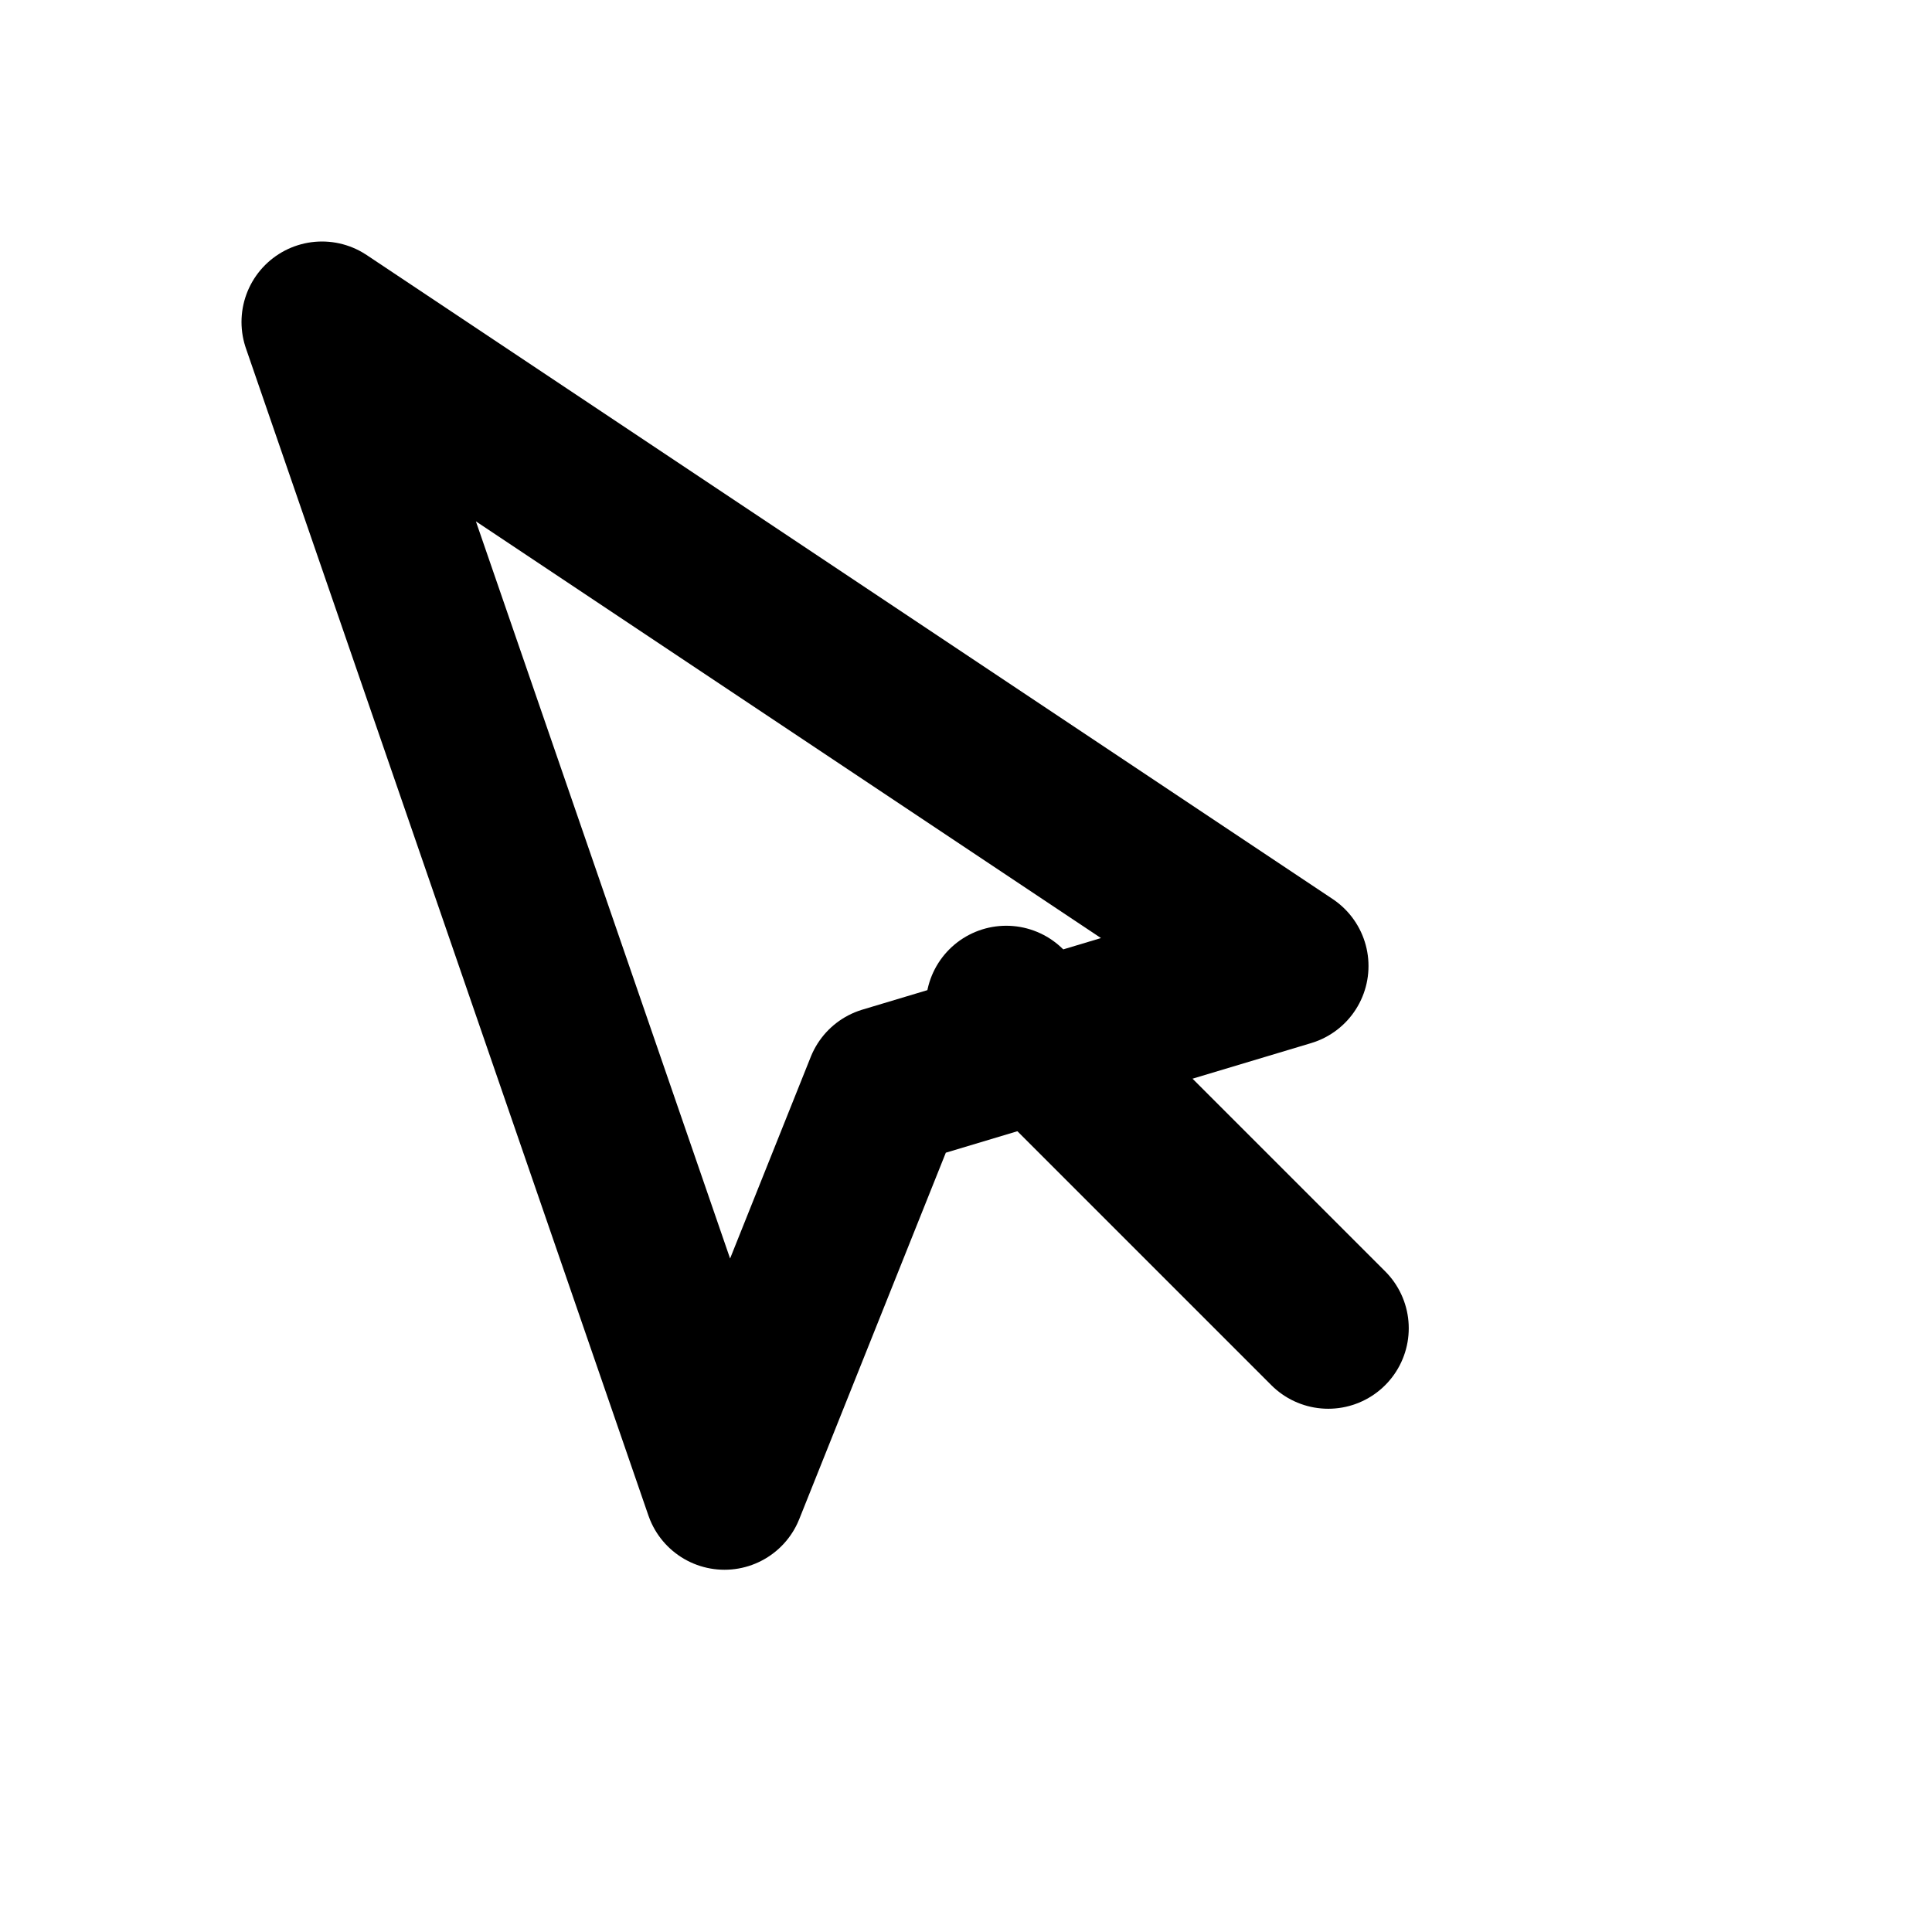
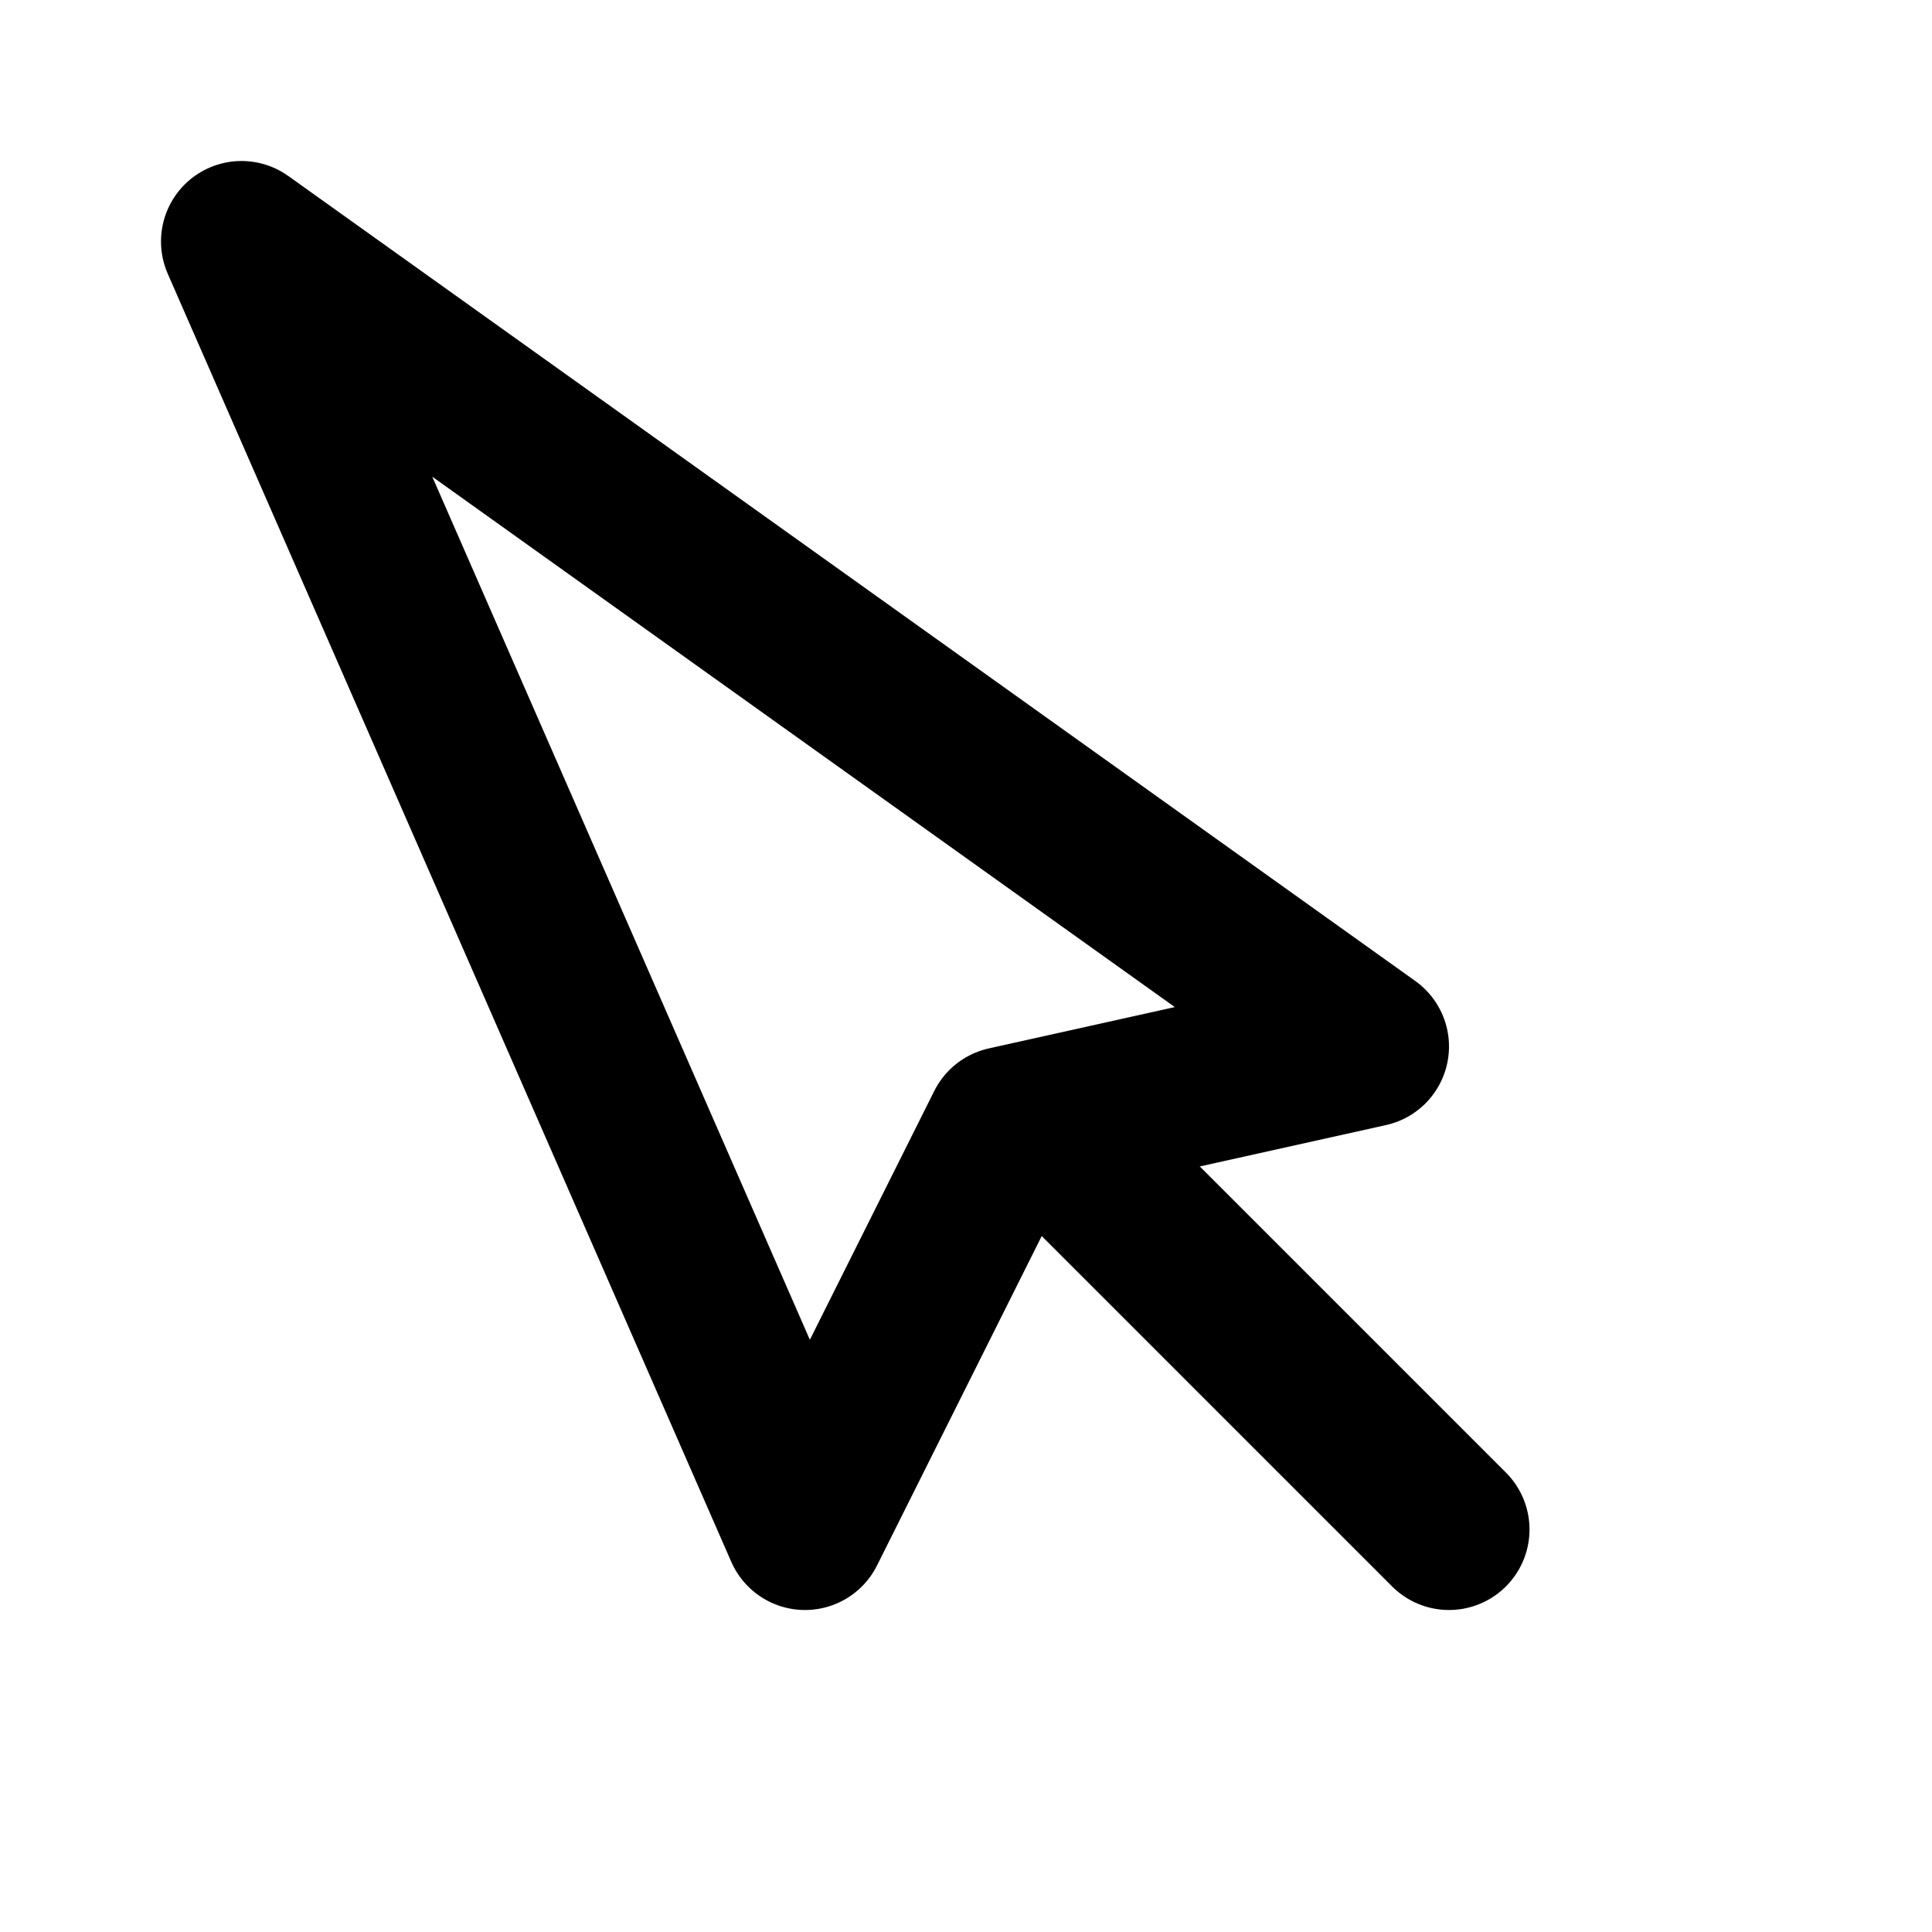
<svg xmlns="http://www.w3.org/2000/svg" width="24" height="24" viewBox="0 0 24 24" fill="none" stroke="#000000" stroke-width="2" stroke-linecap="round" stroke-linejoin="round">
-   <path d="M4 4l12 8-5 1.5-2 5z" />
-   <path d="M12.5 12.5l4 4" />
+   <path d="M3 3l14 10-4.5 1-2.5 5z" />
+   <path d="M13 14l5 5" />
</svg>
